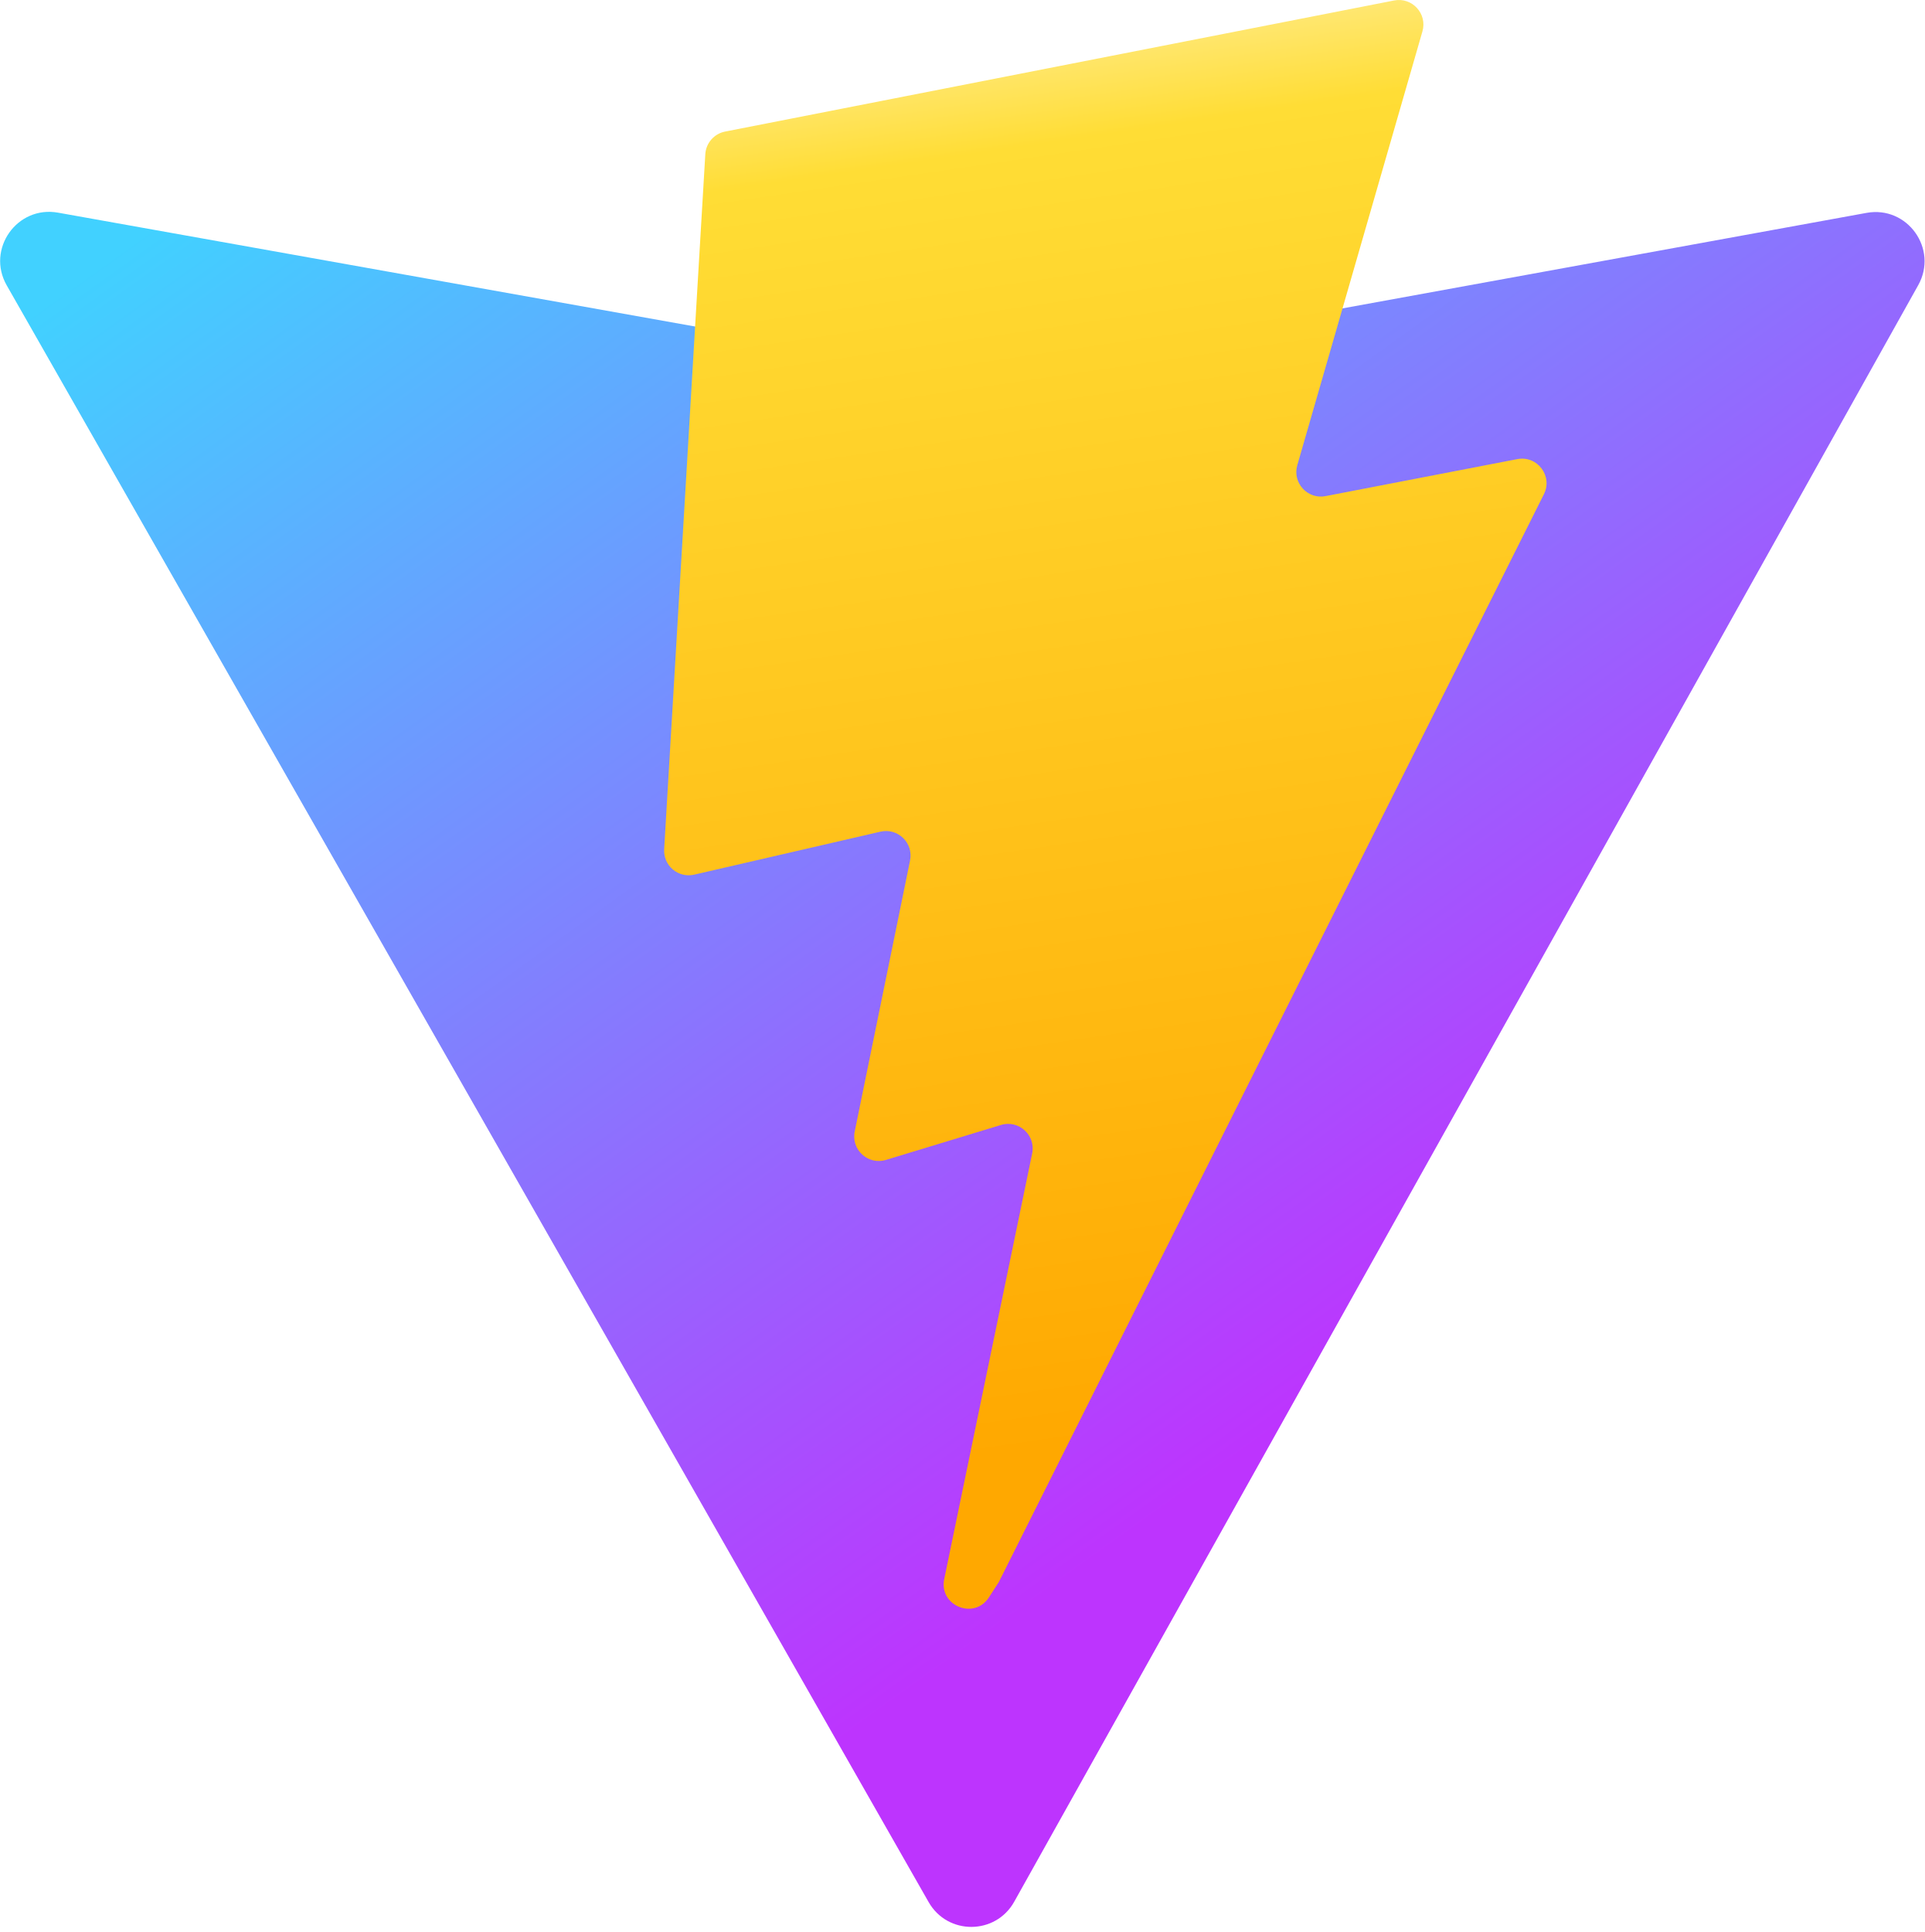
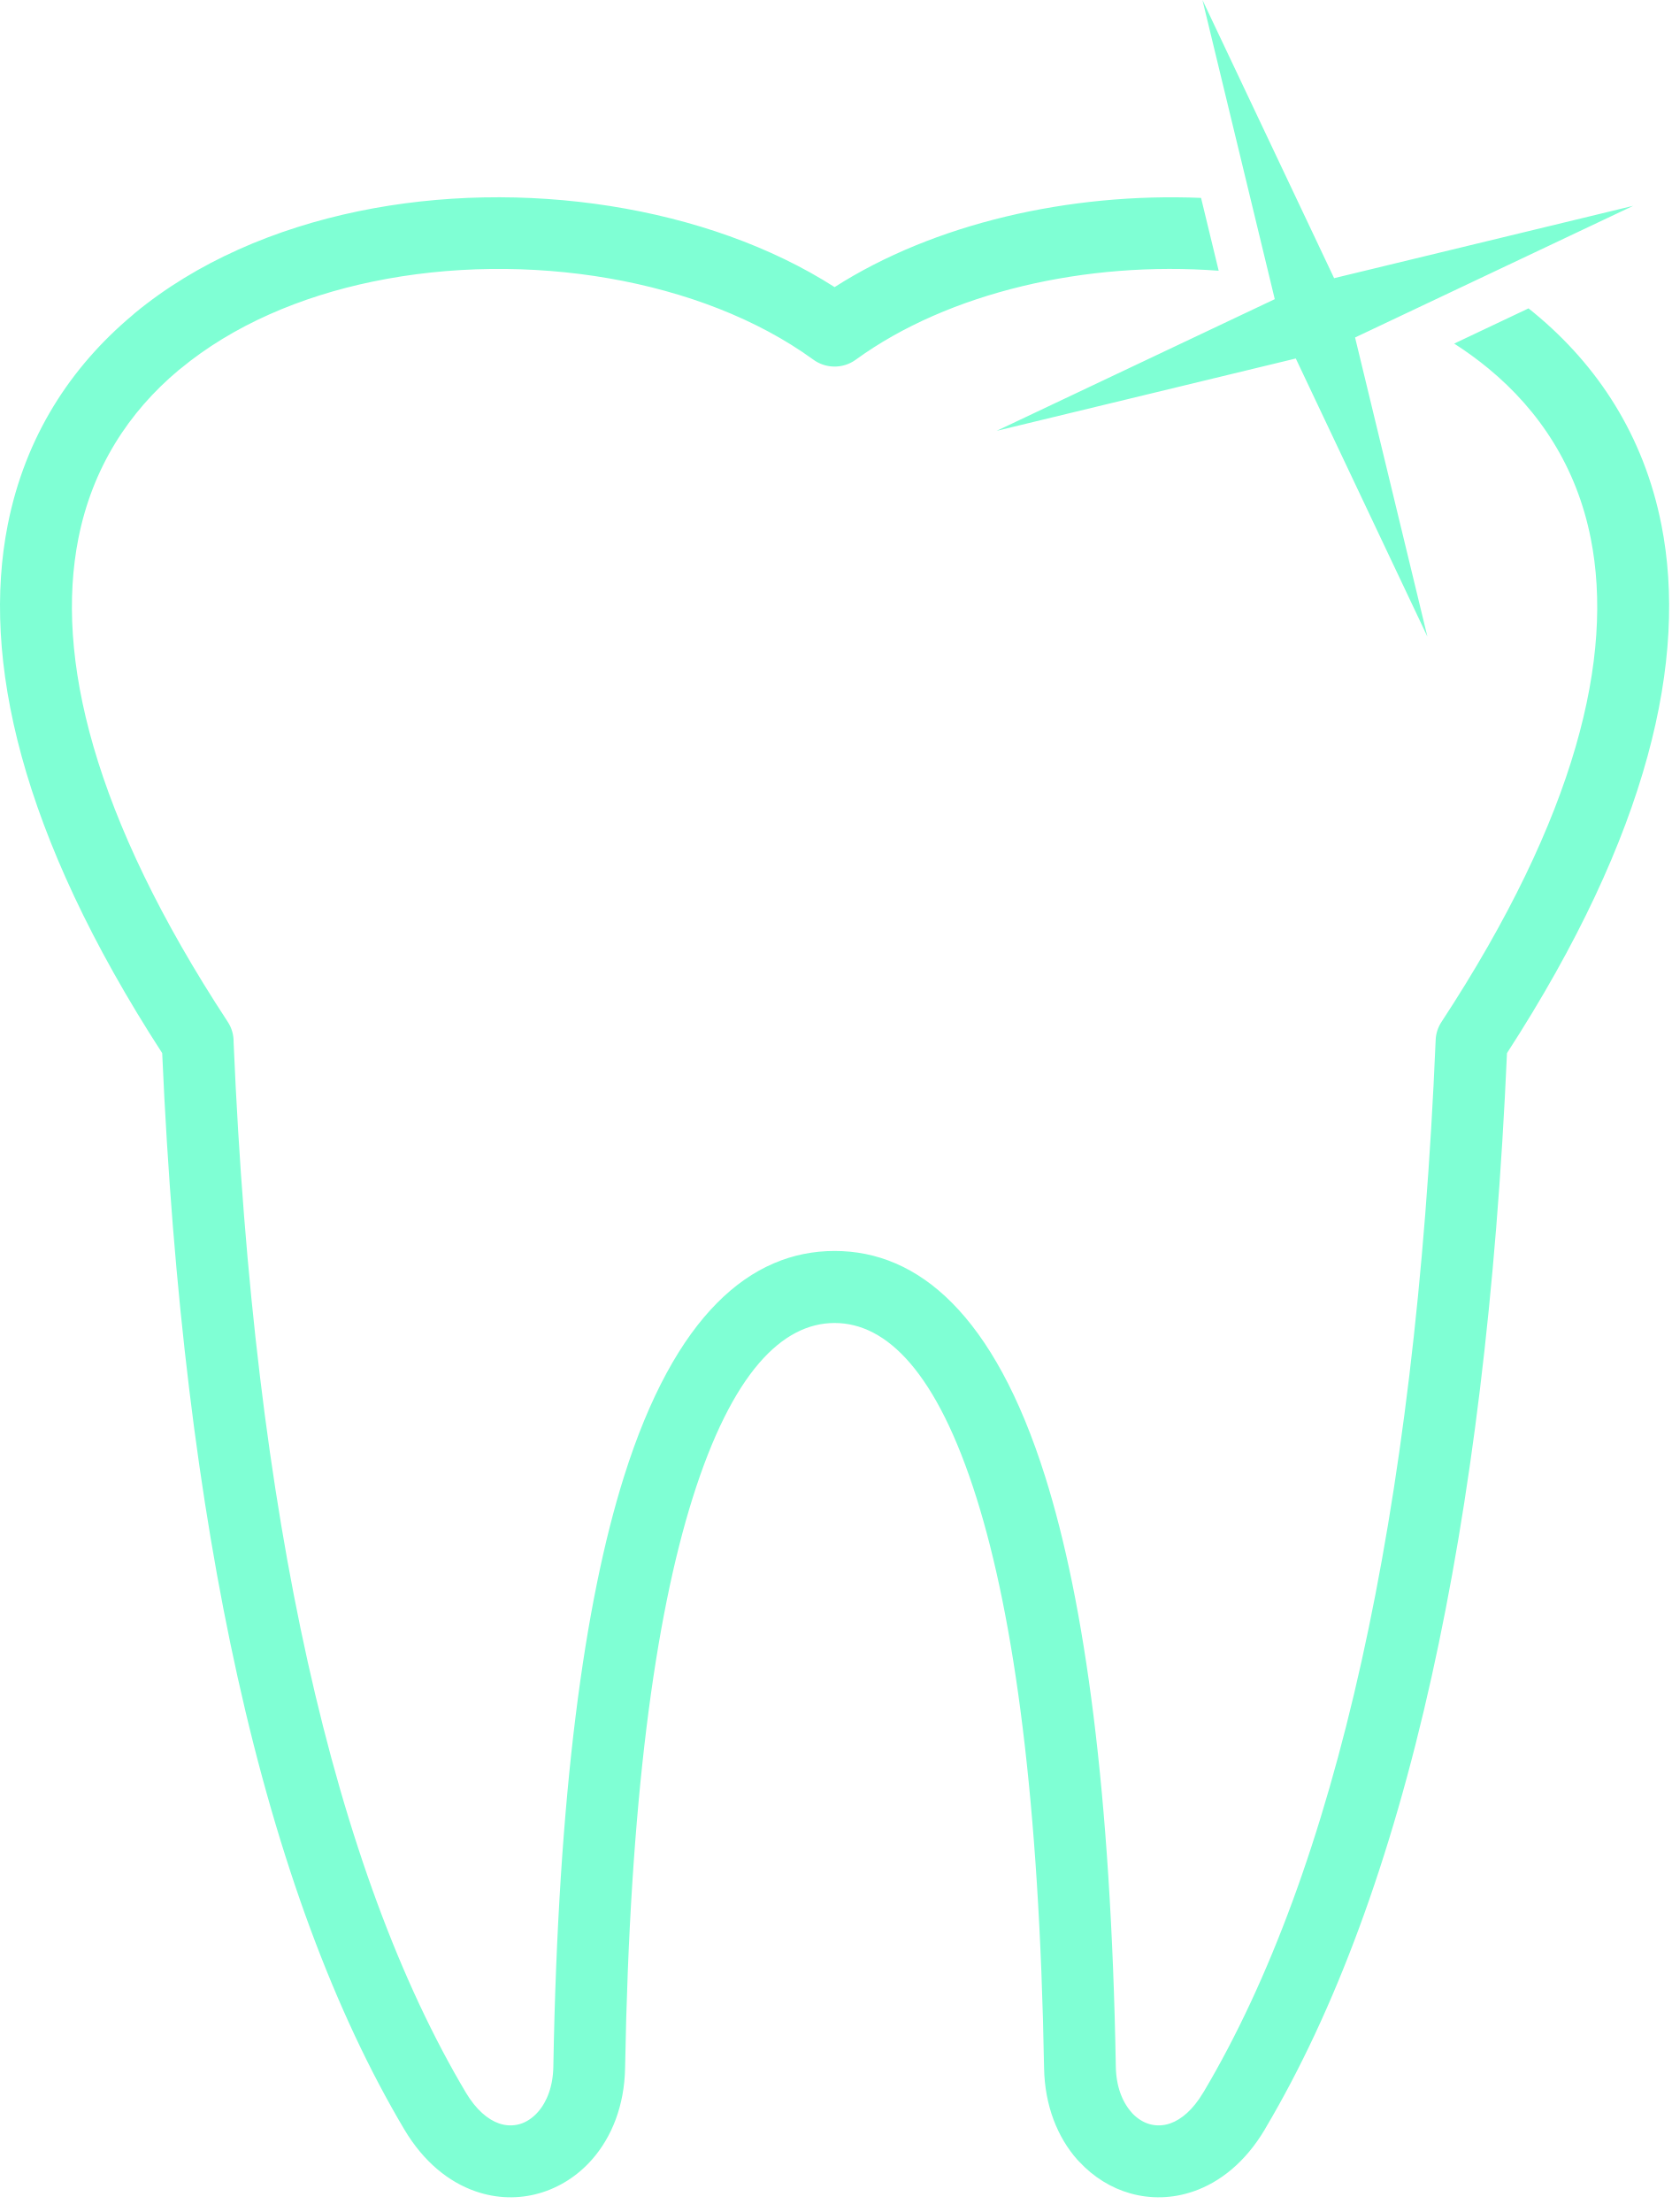
- <svg xmlns="http://www.w3.org/2000/svg" aria-hidden="true" role="img" class="iconify iconify--logos" width="31.88" height="32" preserveAspectRatio="xMidYMid meet" viewBox="0 0 256 257">
-   <defs>
-     <linearGradient id="IconifyId1813088fe1fbc01fb466" x1="-.828%" x2="57.636%" y1="7.652%" y2="78.411%">
-       <stop offset="0%" stop-color="#41D1FF" />
-       <stop offset="100%" stop-color="#BD34FE" />
-     </linearGradient>
-     <linearGradient id="IconifyId1813088fe1fbc01fb467" x1="43.376%" x2="50.316%" y1="2.242%" y2="89.03%">
-       <stop offset="0%" stop-color="#FFEA83" />
-       <stop offset="8.333%" stop-color="#FFDD35" />
-       <stop offset="100%" stop-color="#FFA800" />
-     </linearGradient>
-   </defs>
-   <path fill="url(#IconifyId1813088fe1fbc01fb466)" d="M255.153 37.938L134.897 252.976c-2.483 4.44-8.862 4.466-11.382.048L.875 37.958c-2.746-4.814 1.371-10.646 6.827-9.67l120.385 21.517a6.537 6.537 0 0 0 2.322-.004l117.867-21.483c5.438-.991 9.574 4.796 6.877 9.62Z" />
-   <path fill="url(#IconifyId1813088fe1fbc01fb467)" d="M185.432.063L96.44 17.501a3.268 3.268 0 0 0-2.634 3.014l-5.474 92.456a3.268 3.268 0 0 0 3.997 3.378l24.777-5.718c2.318-.535 4.413 1.507 3.936 3.838l-7.361 36.047c-.495 2.426 1.782 4.5 4.151 3.78l15.304-4.649c2.372-.72 4.652 1.36 4.15 3.788l-11.698 56.621c-.732 3.542 3.979 5.473 5.943 2.437l1.313-2.028l72.516-144.72c1.215-2.423-.88-5.186-3.54-4.672l-25.505 4.922c-2.396.462-4.435-1.77-3.759-4.114l16.646-57.705c.677-2.35-1.37-4.583-3.769-4.113Z" />
+ <svg xmlns="http://www.w3.org/2000/svg" width="99" height="131" viewBox="0 0 99 131" fill="#7FFFD4">
+   <path d="M48.153 21.283C41.562 16.506 31.181 14.794 22.09 16.674C17.793 17.562 13.805 19.264 10.699 21.829L10.586 21.916C7.626 24.394 5.469 27.705 4.641 31.895C3.264 38.861 5.476 48.303 13.491 60.517C13.736 60.891 13.847 61.316 13.837 61.733C14.441 75.921 15.938 88.119 18.218 98.379C20.564 108.942 23.734 117.442 27.603 123.943C28.197 124.934 28.888 125.522 29.56 125.755C29.969 125.898 30.391 125.905 30.774 125.797C31.167 125.686 31.549 125.436 31.866 125.075C32.402 124.465 32.756 123.548 32.776 122.391C33.059 106.165 34.617 94.901 36.959 87.452C39.981 77.844 44.48 74.085 49.435 74.085C54.391 74.085 58.889 77.844 61.909 87.452C64.253 94.901 65.81 106.165 66.092 122.391C66.112 123.548 66.467 124.465 67.004 125.077L67.08 125.167C67.379 125.477 67.73 125.695 68.094 125.797C68.477 125.905 68.899 125.898 69.309 125.755C69.981 125.522 70.668 124.936 71.261 123.941L71.326 123.837C75.166 117.35 78.316 108.887 80.649 98.379C82.937 88.086 84.437 75.845 85.037 61.6C85.052 61.2 85.178 60.831 85.383 60.52C93.392 48.306 95.603 38.862 94.225 31.895C93.389 27.661 91.19 24.322 88.17 21.829C87.526 21.298 86.848 20.804 86.134 20.348L90.537 18.263L90.888 18.547C94.635 21.641 97.365 25.797 98.408 31.078C99.969 38.967 97.701 49.341 89.262 62.368C88.633 76.606 87.11 88.9 84.798 99.297C82.368 110.242 79.05 119.122 74.98 125.999L74.909 126.125C73.767 128.043 72.274 129.229 70.71 129.773C69.443 130.214 68.146 130.235 66.945 129.896C65.822 129.579 64.782 128.939 63.94 128.035L63.802 127.892C62.642 126.573 61.881 124.711 61.842 122.458C61.568 106.691 60.078 95.825 57.844 88.719C55.502 81.269 52.521 78.351 49.435 78.351C46.349 78.351 43.368 81.267 41.024 88.719C38.79 95.826 37.3 106.693 37.026 122.458C36.988 124.709 36.227 126.573 35.068 127.89C34.206 128.87 33.117 129.558 31.923 129.896C30.722 130.235 29.424 130.214 28.159 129.773C26.593 129.229 25.1 128.043 23.957 126.125C19.855 119.224 16.512 110.303 14.068 99.297C11.759 88.9 10.235 76.606 9.607 62.368C1.169 49.341 -1.102 38.967 0.459 31.078C1.492 25.862 4.174 21.738 7.862 18.653L7.981 18.547C11.641 15.525 16.276 13.534 21.239 12.508C30.888 10.512 41.91 12.185 49.435 17.003C55.313 13.244 63.32 11.398 71.141 11.72L72.185 16.034C64.343 15.443 56.188 17.304 50.685 21.305C49.909 21.866 48.881 21.829 48.153 21.283ZM71.224 0L77.095 12.402L79.022 16.474L96.738 12.189L87.847 16.397L83.036 18.674L80.264 19.986L84.548 37.703L76.752 21.231L59.035 25.515L75.507 17.717L75.185 16.383L74.113 11.948L71.224 0Z" fill="#7FFFD4" />
</svg>
